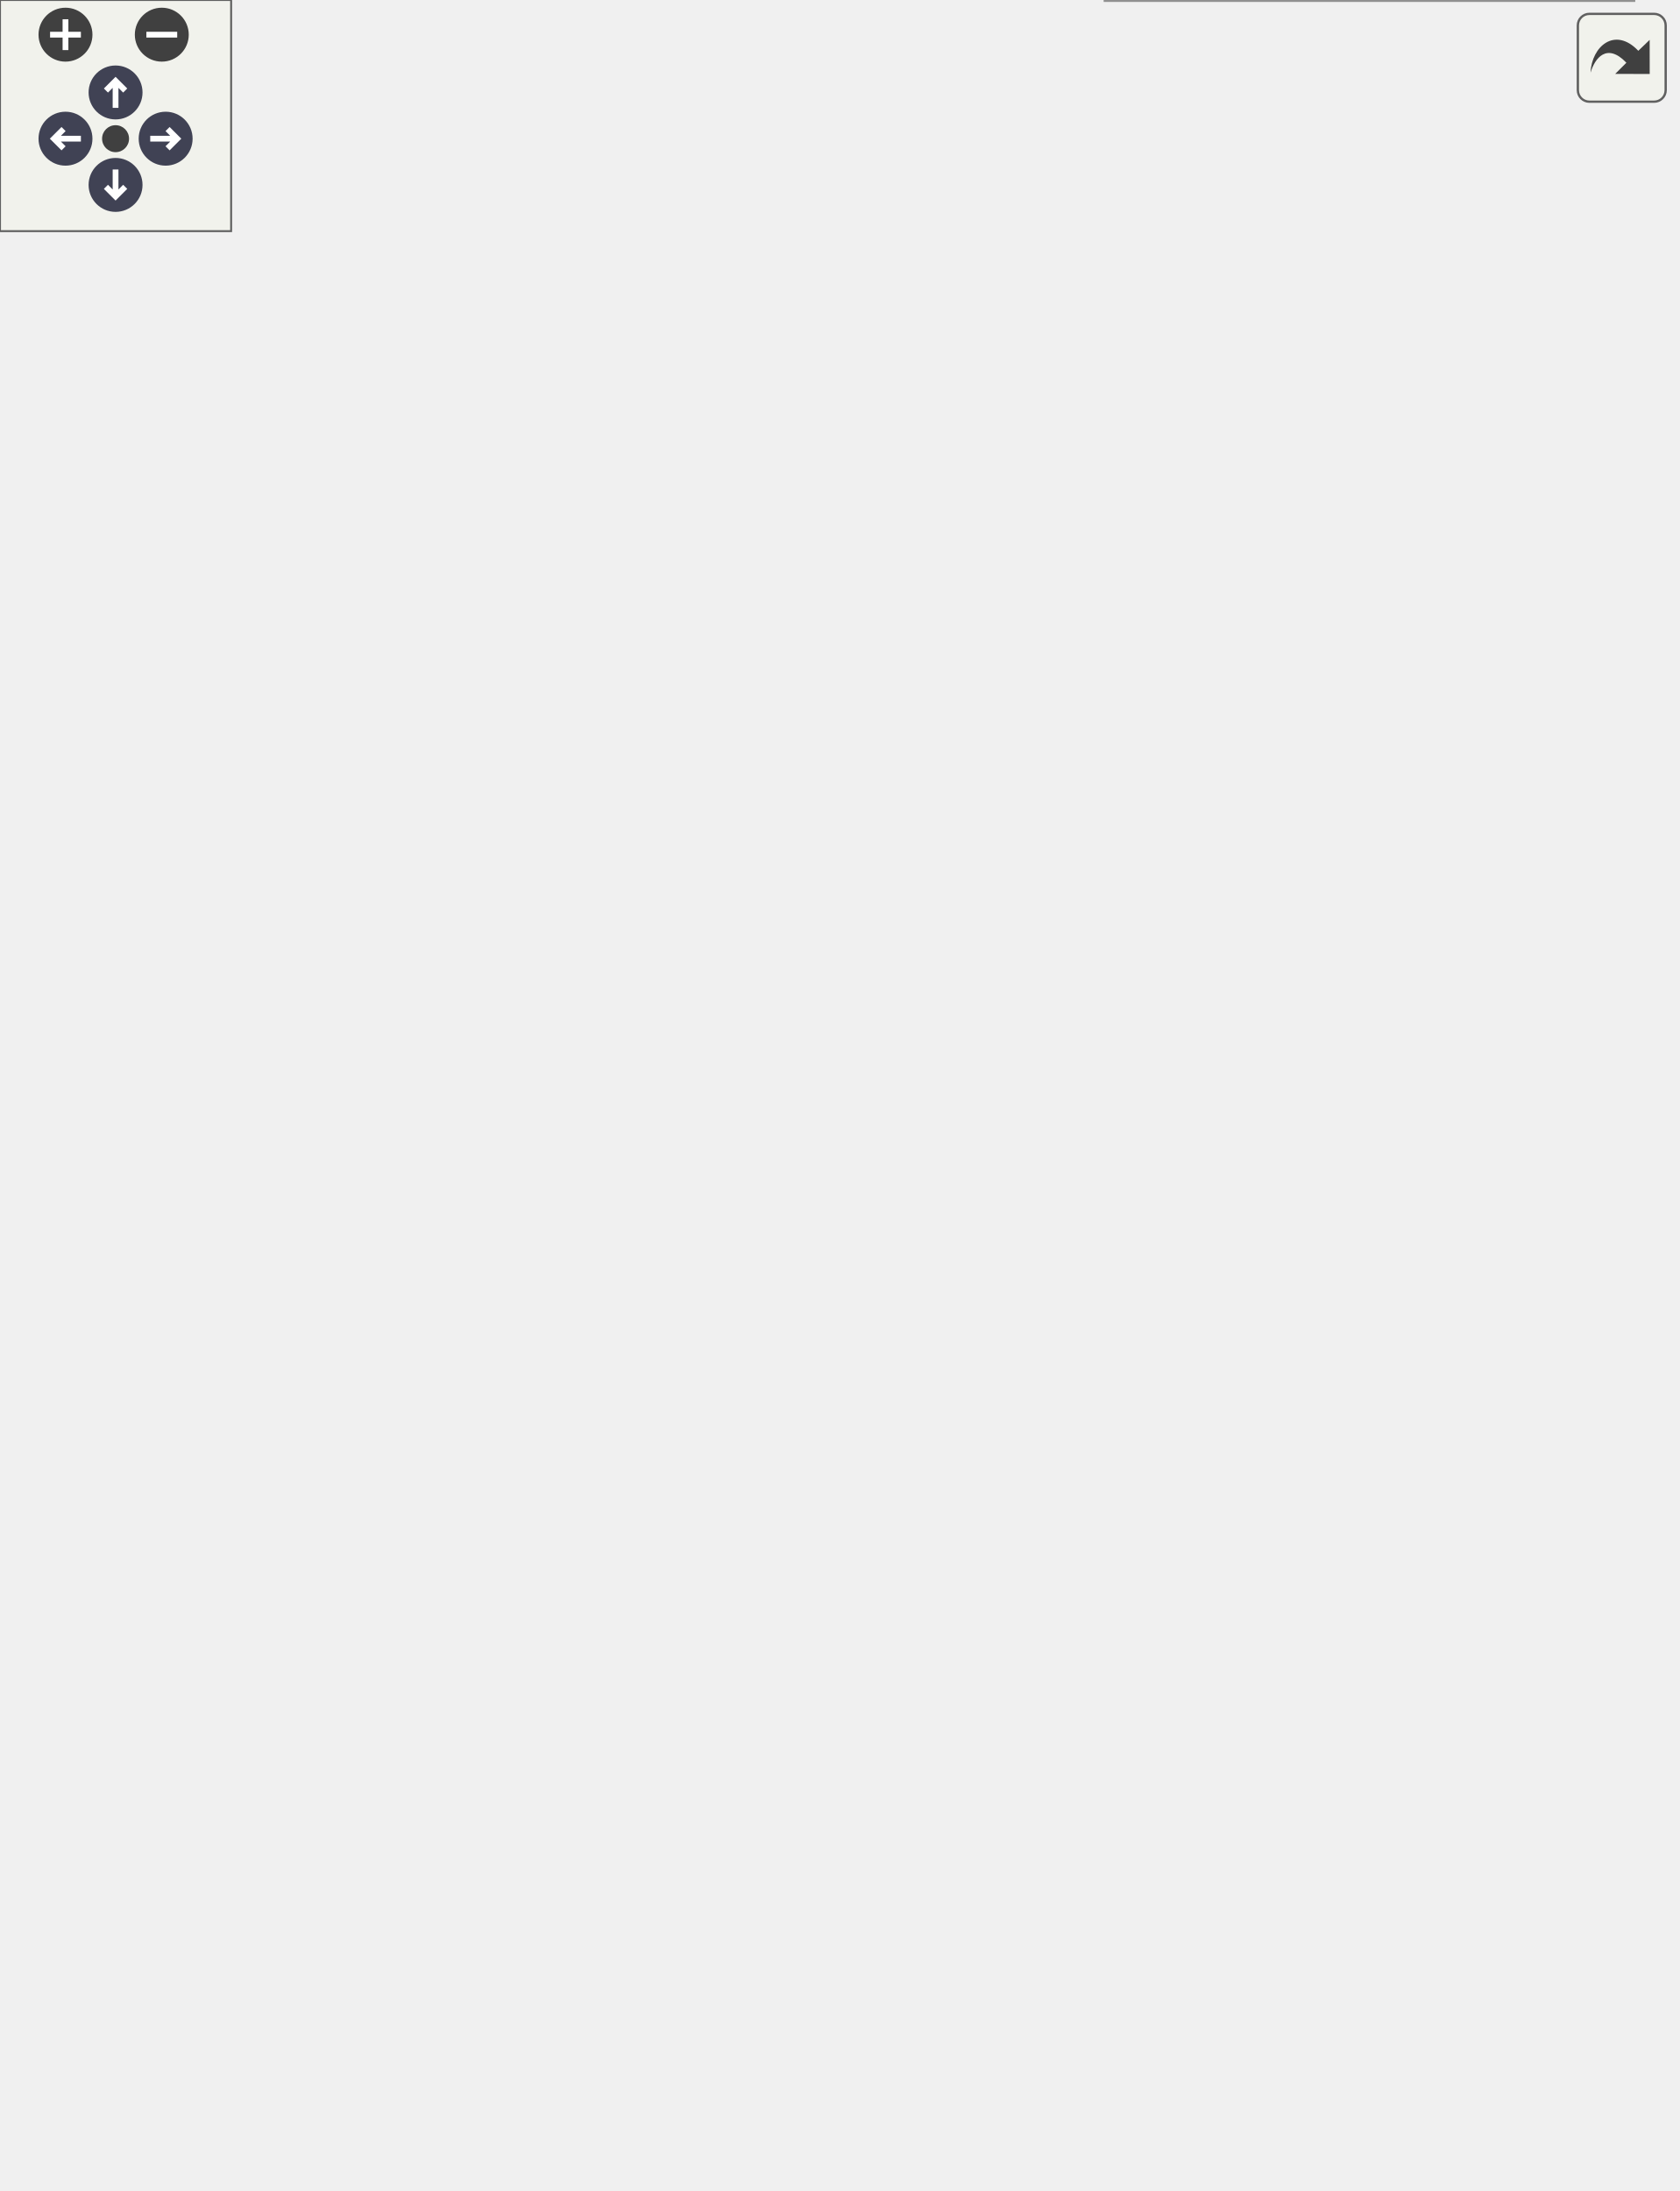
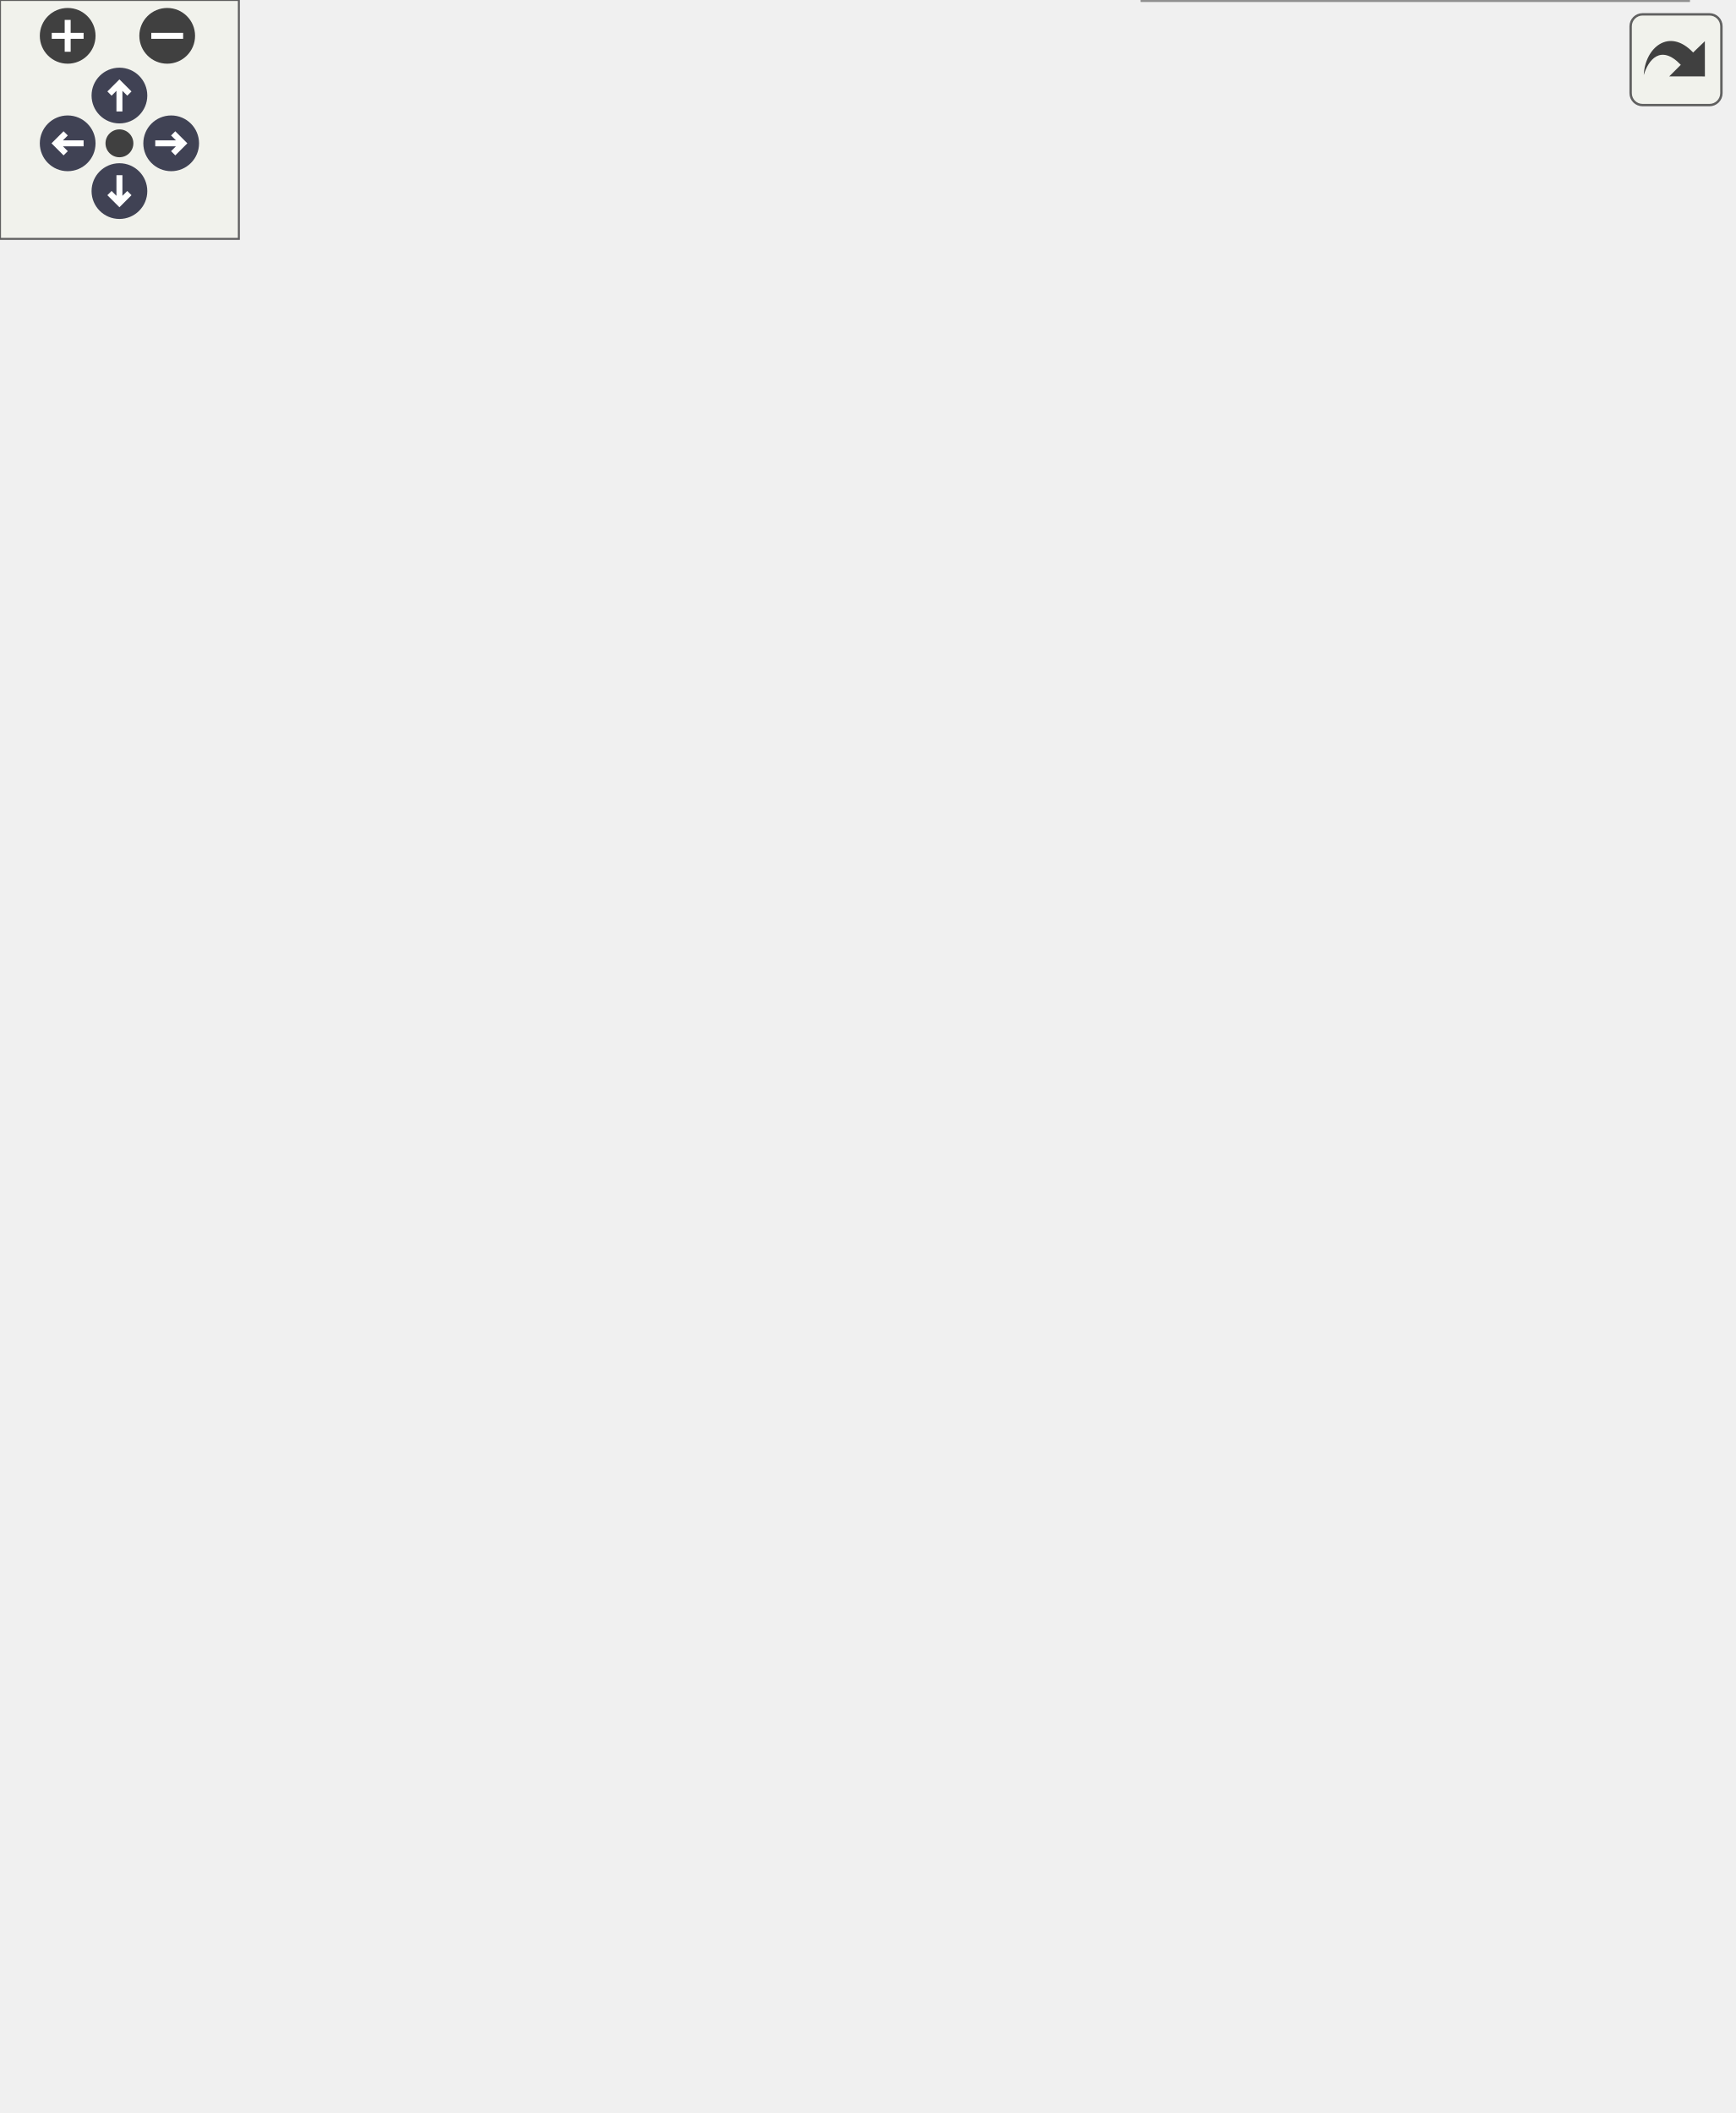
<svg xmlns="http://www.w3.org/2000/svg" xmlns:xlink="http://www.w3.org/1999/xlink" id="main" version="1.1" xml:space="preserve">
  <style type="text/css">
.node, .edge {opacity: 0.7;}
.node.selected, .edge.selected {opacity: 1;}
.edge:hover path { stroke: red; }
.edge:hover polygon { stroke: red; fill: red; }
</style>
  <defs>
    <circle id="rim" cx="0" cy="0" r="7" />
    <circle id="rim2" cx="0" cy="0" r="3.5" />
    <g id="zoomPlus">
      <use xlink:href="#rim" fill="#404040">
        <set attributeName="fill" to="#808080" begin="zoomplus.mouseover" end="zoomplus.mouseout" />
      </use>
      <path d="M-4,0h8M0,-4v8" fill="none" stroke="white" stroke-width="1.5" pointer-events="none" />
    </g>
    <g id="zoomMin">
      <use xlink:href="#rim" fill="#404040">
        <set attributeName="fill" to="#808080" begin="zoomminus.mouseover" end="zoomminus.mouseout" />
      </use>
      <path d="M-4,0h8" fill="none" stroke="white" stroke-width="1.5" pointer-events="none" />
    </g>
    <g id="arrowUp" transform="translate(30 24)">
      <use xlink:href="#rim" />
      <path pointer-events="none" fill="none" stroke="white" stroke-width="1.5" d="M0,-3.0v7 M-2.5,-0.5L0,-3.0L2.5,-0.5" />
    </g>
    <g id="arrowRight" transform="rotate(90) translate(36 -43)">
      <use xlink:href="#rim" />
      <path pointer-events="none" fill="none" stroke="white" stroke-width="1.5" d="M0,-3.0v7 M-2.5,-0.5L0,-3.0L2.5,-0.5" />
    </g>
    <g id="arrowDown" transform="rotate(180) translate(-30 -48)">
      <use xlink:href="#rim" />
      <path pointer-events="none" fill="none" stroke="white" stroke-width="1.5" d="M0,-3.0v7 M-2.5,-0.5L0,-3.0L2.5,-0.5" />
    </g>
    <g id="arrowLeft" transform="rotate(270) translate(-36 17)">
      <use xlink:href="#rim" />
      <path pointer-events="none" fill="none" stroke="white" stroke-width="1.5" d="M0,-3.0v7 M-2.5,-0.5L0,-3.0L2.5,-0.5" />
    </g>
    <g id="resetDef">
      <use xlink:href="#rim2" fill="#404040">
        <set attributeName="fill" to="#808080" begin="reset.mouseover" end="reset.mouseout" />
      </use>
    </g>
  </defs>
  <svg id="graph" class="graph">
    <g id="viewport">
      <g id="Node000002" class="node">
        <g id="a_Node000002">
          <a xlink:href="../../df/d91/group__A.html" target="_top" xlink:title=" ">
-             <polygon fill="white" stroke="#666666" points="98,-255 0,-255 0,-236 98,-236 98,-255" />
-             <text text-anchor="middle" x="49" y="-243" font-family="Helvetica,sans-Serif" font-size="10.00">algorithm library</text>
+             <polygon fill="white" stroke="#666666" points="98,-234 0,-234 0,-215 98,-215 98,-234" />
+             <text text-anchor="middle" x="49" y="-222" font-family="Helvetica,sans-Serif" font-size="10.00">algorithm library</text>
          </a>
        </g>
      </g>
      <g id="Node000001" class="node">
        <g id="a_Node000001">
          <a xlink:title=" ">
-             <polygon fill="#999999" stroke="#666666" points="233,-255 135,-255 135,-236 233,-236 233,-255" />
-             <text text-anchor="middle" x="184" y="-243" font-family="Helvetica,sans-Serif" font-size="10.00">transfer function</text>
+             <polygon fill="#999999" stroke="#666666" points="233,-234 135,-234 135,-215 233,-215 233,-234" />
+             <text text-anchor="middle" x="184" y="-222" font-family="Helvetica,sans-Serif" font-size="10.00">transfer function</text>
          </a>
        </g>
      </g>
      <g id="edge1" class="edge">
-         <path fill="none" stroke="black" d="M108.23,-245.5C117.03,-245.5 126.04,-245.5 134.61,-245.5" />
-         <polygon fill="black" stroke="black" points="108.02,-242 98.02,-245.5 108.02,-249 108.02,-242" />
+         <path fill="none" stroke="black" d="M108.23,-224.5C117.03,-224.5 126.04,-224.5 134.61,-224.5" />
+         <polygon fill="black" stroke="black" points="108.02,-221 98.02,-224.5 108.02,-228 108.02,-221" />
      </g>
      <g id="Node000003" class="node">
        <g id="a_Node000003">
          <a xlink:href="../../dd/d71/group__A__HPF.html" target="_top" xlink:title=" ">
-             <polygon fill="white" stroke="#666666" points="401.5,-508 309.5,-508 309.5,-489 401.5,-489 401.5,-508" />
-             <text text-anchor="middle" x="355.5" y="-496" font-family="Helvetica,sans-Serif" font-size="10.00">High Pass Filter</text>
+             <polygon fill="white" stroke="#666666" points="401.5,-470 309.5,-470 309.5,-451 401.5,-451 401.5,-470" />
+             <text text-anchor="middle" x="355.5" y="-458" font-family="Helvetica,sans-Serif" font-size="10.00">High Pass Filter</text>
          </a>
        </g>
      </g>
      <g id="Node000004" class="node">
        <g id="a_Node000004">
          <a xlink:href="../../df/d27/group__A__LPF.html" target="_top" xlink:title=" ">
-             <polygon fill="white" stroke="#666666" points="400,-471 311,-471 311,-452 400,-452 400,-471" />
-             <text text-anchor="middle" x="355.5" y="-459" font-family="Helvetica,sans-Serif" font-size="10.00">Low Pass Filter</text>
+             <polygon fill="white" stroke="#666666" points="400,-433 311,-433 311,-414 400,-414 400,-433" />
+             <text text-anchor="middle" x="355.5" y="-421" font-family="Helvetica,sans-Serif" font-size="10.00">Low Pass Filter</text>
          </a>
        </g>
      </g>
      <g id="Node000005" class="node">
        <g id="a_Node000005">
          <a xlink:href="../../d8/da8/group__A__PID.html" target="_top" xlink:title=" ">
-             <polygon fill="white" stroke="#666666" points="415,-433.5 296,-433.5 296,-403.5 415,-403.5 415,-433.5" />
-             <text text-anchor="start" x="304" y="-421.5" font-family="Helvetica,sans-Serif" font-size="10.00">proportional integral</text>
-             <text text-anchor="middle" x="355.5" y="-410.5" font-family="Helvetica,sans-Serif" font-size="10.00"> derivative controller</text>
+             <polygon fill="white" stroke="#666666" points="415,-395.5 296,-395.5 296,-365.5 415,-365.5 415,-395.5" />
+             <text text-anchor="start" x="304" y="-383.5" font-family="Helvetica,sans-Serif" font-size="10.00">proportional integral</text>
+             <text text-anchor="middle" x="355.5" y="-372.5" font-family="Helvetica,sans-Serif" font-size="10.00"> derivative controller</text>
          </a>
        </g>
      </g>
      <g id="Node000006" class="node">
        <g id="a_Node000006">
          <a xlink:href="../../dc/db1/group__A__PID__FUZZY.html" target="_top" xlink:title=" ">
-             <polygon fill="white" stroke="#666666" points="410.5,-385 300.5,-385 300.5,-344 410.5,-344 410.5,-385" />
-             <text text-anchor="start" x="308.5" y="-373" font-family="Helvetica,sans-Serif" font-size="10.00">fuzzy proportional</text>
-             <text text-anchor="start" x="308.5" y="-362" font-family="Helvetica,sans-Serif" font-size="10.00"> integral derivative</text>
-             <text text-anchor="middle" x="355.5" y="-351" font-family="Helvetica,sans-Serif" font-size="10.00"> controller</text>
+             <polygon fill="white" stroke="#666666" points="410.5,-347 300.5,-347 300.5,-306 410.5,-306 410.5,-347" />
+             <text text-anchor="start" x="308.5" y="-335" font-family="Helvetica,sans-Serif" font-size="10.00">fuzzy proportional</text>
+             <text text-anchor="start" x="308.5" y="-324" font-family="Helvetica,sans-Serif" font-size="10.00"> integral derivative</text>
+             <text text-anchor="middle" x="355.5" y="-313" font-family="Helvetica,sans-Serif" font-size="10.00"> controller</text>
          </a>
        </g>
      </g>
      <g id="Node000007" class="node">
        <g id="a_Node000007">
          <a xlink:href="../../db/d33/group__A__PID__NEURO.html" target="_top" xlink:title=" ">
-             <polygon fill="white" stroke="#666666" points="435,-325.5 276,-325.5 276,-295.5 435,-295.5 435,-325.5" />
-             <text text-anchor="start" x="284" y="-313.5" font-family="Helvetica,sans-Serif" font-size="10.00">single neuron proportional</text>
-             <text text-anchor="middle" x="355.5" y="-302.5" font-family="Helvetica,sans-Serif" font-size="10.00"> integral derivative controller</text>
-           </a>
-         </g>
+             <polygon fill="white" stroke="#666666" points="435,-287.5 276,-287.5 276,-257.5 435,-257.5 435,-287.5" />
+             <text text-anchor="start" x="284" y="-275.5" font-family="Helvetica,sans-Serif" font-size="10.00">single neuron proportional</text>
+             <text text-anchor="middle" x="355.5" y="-264.5" font-family="Helvetica,sans-Serif" font-size="10.00"> integral derivative controller</text>
+           </a>
+         </g>
+       </g>
+       <g id="edge2" class="edge">
+         <path fill="none" stroke="blueviolet" stroke-dasharray="5,2" d="M185.64,-234C188.56,-268.79 203.74,-389.85 276,-442.5 285.72,-449.58 297.77,-453.94 309.48,-456.6" />
+         <text text-anchor="middle" x="254.5" y="-428.5" font-family="Helvetica,sans-Serif" font-size="10.00">a</text>
+       </g>
+       <g id="edge3" class="edge">
+         <path fill="none" stroke="blueviolet" stroke-dasharray="5,2" d="M186.89,-234.11C193.36,-264.33 217.54,-358.18 276,-404.5 285.89,-412.34 298.53,-417.01 310.76,-419.78" />
+         <text text-anchor="middle" x="254.5" y="-388.5" font-family="Helvetica,sans-Serif" font-size="10.00">a</text>
+       </g>
+       <g id="edge4" class="edge">
+         <path fill="none" stroke="blueviolet" stroke-dasharray="5,2" d="M188.91,-234.12C199.3,-258.42 229.96,-322.79 276,-356.5 281.98,-360.88 288.77,-364.47 295.79,-367.41" />
+         <text text-anchor="middle" x="254.5" y="-342.5" font-family="Helvetica,sans-Serif" font-size="10.00">a</text>
+       </g>
+       <g id="edge5" class="edge">
+         <path fill="none" stroke="blueviolet" stroke-dasharray="5,2" d="M194.9,-234.03C210.87,-249 243.78,-278.17 276,-296.5 283.61,-300.83 291.96,-304.78 300.3,-308.28" />
+         <text text-anchor="middle" x="254.5" y="-287.5" font-family="Helvetica,sans-Serif" font-size="10.00">a</text>
+       </g>
+       <g id="edge6" class="edge">
+         <path fill="none" stroke="blueviolet" stroke-dasharray="5,2" d="M218.89,-234.1C242.47,-240.77 274.37,-249.81 301.31,-257.44" />
+         <text text-anchor="middle" x="254.5" y="-246.5" font-family="Helvetica,sans-Serif" font-size="10.00">a</text>
      </g>
      <g id="Node000008" class="node">
        <g id="a_Node000008">
-           <a xlink:href="../../dd/dd8/group__A__RBF.html" target="_top" xlink:title=" ">
-             <polygon fill="white" stroke="#666666" points="413.5,-277 297.5,-277 297.5,-258 413.5,-258 413.5,-277" />
-             <text text-anchor="middle" x="355.5" y="-265" font-family="Helvetica,sans-Serif" font-size="10.00">radial basis function</text>
-           </a>
-         </g>
-       </g>
-       <g id="edge2" class="edge">
-         <path fill="none" stroke="blueviolet" stroke-dasharray="5,2" d="M185.34,-255.22C187.18,-291.99 199.13,-423.3 276,-480.5 285.65,-487.68 297.67,-492.07 309.39,-494.73" />
-         <text text-anchor="middle" x="254.5" y="-465.5" font-family="Helvetica,sans-Serif" font-size="10.00">a</text>
-       </g>
-       <g id="edge3" class="edge">
-         <path fill="none" stroke="blueviolet" stroke-dasharray="5,2" d="M186.42,-255.1C191.7,-287.16 213.21,-391.33 276,-442.5 285.78,-450.47 298.39,-455.19 310.63,-457.95" />
-         <text text-anchor="middle" x="254.5" y="-424.5" font-family="Helvetica,sans-Serif" font-size="10.00">a</text>
-       </g>
-       <g id="edge4" class="edge">
-         <path fill="none" stroke="blueviolet" stroke-dasharray="5,2" d="M188.14,-255.18C197.24,-281.65 226.18,-355.86 276,-394.5 281.97,-399.13 288.83,-402.87 295.96,-405.89" />
-         <text text-anchor="middle" x="254.5" y="-377.5" font-family="Helvetica,sans-Serif" font-size="10.00">a</text>
-       </g>
-       <g id="edge5" class="edge">
-         <path fill="none" stroke="blueviolet" stroke-dasharray="5,2" d="M192.52,-255.12C206.95,-273 240.27,-311.62 276,-334.5 283.49,-339.3 291.87,-343.52 300.29,-347.15" />
-         <text text-anchor="middle" x="254.5" y="-322.5" font-family="Helvetica,sans-Serif" font-size="10.00">a</text>
-       </g>
-       <g id="edge6" class="edge">
-         <path fill="none" stroke="blueviolet" stroke-dasharray="5,2" d="M204.23,-255.02C222.44,-263.84 250.7,-276.98 276,-286.5 284.27,-289.61 293.14,-292.63 301.83,-295.4" />
-         <text text-anchor="middle" x="254.5" y="-280.5" font-family="Helvetica,sans-Serif" font-size="10.00">a</text>
-       </g>
-       <g id="edge7" class="edge">
-         <path fill="none" stroke="blueviolet" stroke-dasharray="5,2" d="M233.12,-251.75C253.08,-254.34 276.41,-257.36 297.25,-260.07" />
-         <text text-anchor="middle" x="254.5" y="-257.5" font-family="Helvetica,sans-Serif" font-size="10.00">a</text>
-       </g>
-       <g id="Node000009" class="node">
-         <g id="a_Node000009">
          <a xlink:href="../../d6/d1e/group__A__TRAJBELL.html" target="_top" xlink:title=" ">
            <polygon fill="white" stroke="#666666" points="413.5,-239.5 297.5,-239.5 297.5,-209.5 413.5,-209.5 413.5,-239.5" />
            <text text-anchor="start" x="305.5" y="-227.5" font-family="Helvetica,sans-Serif" font-size="10.00">bell-shaped velocity</text>
            <text text-anchor="middle" x="355.5" y="-216.5" font-family="Helvetica,sans-Serif" font-size="10.00"> trajectory</text>
          </a>
        </g>
      </g>
-       <g id="edge8" class="edge">
-         <path fill="none" stroke="blueviolet" stroke-dasharray="5,2" d="M233.24,-237.07C239.21,-236.14 245.24,-235.26 251,-234.5 266.03,-232.52 282.35,-230.77 297.48,-229.3" />
-         <text text-anchor="middle" x="254.5" y="-237.5" font-family="Helvetica,sans-Serif" font-size="10.00">a</text>
-       </g>
-       <g id="Node000010" class="node">
-         <g id="a_Node000010">
+       <g id="edge7" class="edge">
+         <path fill="none" stroke="blueviolet" stroke-dasharray="5,2" d="M233.12,-224.5C253.08,-224.5 276.41,-224.5 297.25,-224.5" />
+         <text text-anchor="middle" x="254.5" y="-227.5" font-family="Helvetica,sans-Serif" font-size="10.00">a</text>
+       </g>
+       <g id="Node000009" class="node">
+         <g id="a_Node000009">
          <a xlink:href="../../d3/d9f/group__A__TRAJPOLY3.html" target="_top" xlink:title=" ">
            <polygon fill="white" stroke="#666666" points="430.5,-191 280.5,-191 280.5,-172 430.5,-172 430.5,-191" />
            <text text-anchor="middle" x="355.5" y="-179" font-family="Helvetica,sans-Serif" font-size="10.00">cubic polynomial trajectory</text>
          </a>
        </g>
      </g>
-       <g id="edge9" class="edge">
-         <path fill="none" stroke="blueviolet" stroke-dasharray="5,2" d="M201.61,-235.88C219.49,-225.87 249,-210.31 276,-200.5 286.02,-196.86 297,-193.71 307.5,-191.08" />
-         <text text-anchor="middle" x="254.5" y="-212.5" font-family="Helvetica,sans-Serif" font-size="10.00">a</text>
-       </g>
-       <g id="Node000011" class="node">
-         <g id="a_Node000011">
+       <g id="edge8" class="edge">
+         <path fill="none" stroke="blueviolet" stroke-dasharray="5,2" d="M220.39,-214.99C237.22,-210.51 257.63,-205.15 276,-200.5 288.51,-197.34 302.16,-193.99 314.53,-191.01" />
+         <text text-anchor="middle" x="254.5" y="-208.5" font-family="Helvetica,sans-Serif" font-size="10.00">a</text>
+       </g>
+       <g id="Node000010" class="node">
+         <g id="a_Node000010">
          <a xlink:href="../../d2/d61/group__A__TRAJPOLY5.html" target="_top" xlink:title=" ">
            <polygon fill="white" stroke="#666666" points="409,-153.5 302,-153.5 302,-123.5 409,-123.5 409,-153.5" />
            <text text-anchor="start" x="310" y="-141.5" font-family="Helvetica,sans-Serif" font-size="10.00">quintic polynomial</text>
            <text text-anchor="middle" x="355.5" y="-130.5" font-family="Helvetica,sans-Serif" font-size="10.00"> trajectory</text>
          </a>
        </g>
      </g>
-       <g id="edge10" class="edge">
-         <path fill="none" stroke="blueviolet" stroke-dasharray="5,2" d="M193.04,-235.97C207.8,-219.04 240.95,-183.61 276,-163.5 283.94,-158.94 292.82,-155.1 301.66,-151.91" />
-         <text text-anchor="middle" x="254.5" y="-182.5" font-family="Helvetica,sans-Serif" font-size="10.00">a</text>
-       </g>
-       <g id="Node000012" class="node">
-         <g id="a_Node000012">
+       <g id="edge9" class="edge">
+         <path fill="none" stroke="blueviolet" stroke-dasharray="5,2" d="M196.99,-214.84C213.78,-201.69 245.68,-178.13 276,-163.5 284.12,-159.59 292.99,-156.08 301.76,-153.03" />
+         <text text-anchor="middle" x="254.5" y="-178.5" font-family="Helvetica,sans-Serif" font-size="10.00">a</text>
+       </g>
+       <g id="Node000011" class="node">
+         <g id="a_Node000011">
          <a xlink:href="../../d9/dab/group__A__TRAJPOLY7.html" target="_top" xlink:title=" ">
            <polygon fill="white" stroke="#666666" points="431.5,-105 279.5,-105 279.5,-86 431.5,-86 431.5,-105" />
            <text text-anchor="middle" x="355.5" y="-93" font-family="Helvetica,sans-Serif" font-size="10.00">hepta polynomial trajectory</text>
          </a>
        </g>
      </g>
-       <g id="edge11" class="edge">
-         <path fill="none" stroke="blueviolet" stroke-dasharray="5,2" d="M188.82,-235.79C198.99,-211.29 229.17,-146.58 276,-114.5 281.67,-110.62 288.04,-107.52 294.65,-105.06" />
-         <text text-anchor="middle" x="254.5" y="-136.5" font-family="Helvetica,sans-Serif" font-size="10.00">a</text>
-       </g>
-       <g id="Node000013" class="node">
-         <g id="a_Node000013">
+       <g id="edge10" class="edge">
+         <path fill="none" stroke="blueviolet" stroke-dasharray="5,2" d="M190.12,-214.78C202.07,-193.13 233.96,-140.77 276,-114.5 282.18,-110.64 289.09,-107.56 296.18,-105.11" />
+         <text text-anchor="middle" x="254.5" y="-135.5" font-family="Helvetica,sans-Serif" font-size="10.00">a</text>
+       </g>
+       <g id="Node000012" class="node">
+         <g id="a_Node000012">
          <a xlink:href="../../d7/d57/group__A__TRAJTRAP.html" target="_top" xlink:title=" ">
            <polygon fill="white" stroke="#666666" points="412,-67.5 299,-67.5 299,-37.5 412,-37.5 412,-67.5" />
            <text text-anchor="start" x="307" y="-55.5" font-family="Helvetica,sans-Serif" font-size="10.00">trapezoidal velocity</text>
            <text text-anchor="middle" x="355.5" y="-44.5" font-family="Helvetica,sans-Serif" font-size="10.00"> trajectory</text>
          </a>
        </g>
      </g>
-       <g id="edge12" class="edge">
-         <path fill="none" stroke="blueviolet" stroke-dasharray="5,2" d="M187.28,-235.67C194.57,-206.49 220.22,-119.78 276,-77.5 282.84,-72.32 290.78,-68.19 298.94,-64.91" />
-         <text text-anchor="middle" x="254.5" y="-100.5" font-family="Helvetica,sans-Serif" font-size="10.00">a</text>
-       </g>
-       <g id="Node000014" class="node">
-         <g id="a_Node000014">
+       <g id="edge11" class="edge">
+         <path fill="none" stroke="blueviolet" stroke-dasharray="5,2" d="M188.08,-214.81C197,-188.33 225.53,-114.25 276,-77.5 282.82,-72.53 290.67,-68.53 298.71,-65.3" />
+         <text text-anchor="middle" x="254.5" y="-101.5" font-family="Helvetica,sans-Serif" font-size="10.00">a</text>
+       </g>
+       <g id="Node000013" class="node">
+         <g id="a_Node000013">
          <a xlink:href="../../d2/d1b/group__A__VERSION.html" target="_top" xlink:title=" ">
            <polygon fill="white" stroke="#666666" points="424,-19 287,-19 287,0 424,0 424,-19" />
            <text text-anchor="middle" x="355.5" y="-7" font-family="Helvetica,sans-Serif" font-size="10.00">algorithm library version</text>
          </a>
        </g>
      </g>
-       <g id="edge13" class="edge">
-         <path fill="none" stroke="blueviolet" stroke-dasharray="5,2" d="M185.88,-235.79C189.55,-201.32 206.86,-83.98 276,-28.5 280.81,-24.64 286.29,-21.54 292.06,-19.06" />
-         <text text-anchor="middle" x="254.5" y="-52.5" font-family="Helvetica,sans-Serif" font-size="10.00">a</text>
+       <g id="edge12" class="edge">
+         <path fill="none" stroke="blueviolet" stroke-dasharray="5,2" d="M186.43,-214.93C191.73,-182.99 213.28,-79.22 276,-28.5 280.8,-24.62 286.26,-21.51 292.03,-19.03" />
+         <text text-anchor="middle" x="254.5" y="-55.5" font-family="Helvetica,sans-Serif" font-size="10.00">a</text>
      </g>
    </g>
  </svg>
  <g id="navigator" transform="translate(0 0)" fill="#404254">
    <rect fill="#f2f5e9" fill-opacity="0.5" stroke="#606060" stroke-width=".5" x="0" y="0" width="60" height="60" />
    <use id="zoomplus" xlink:href="#zoomPlus" x="17" y="9" />
    <use id="zoomminus" xlink:href="#zoomMin" x="42" y="9" />
    <use id="reset" xlink:href="#resetDef" x="30" y="36" />
    <use id="arrowup" xlink:href="#arrowUp" x="0" y="0" />
    <use id="arrowright" xlink:href="#arrowRight" x="0" y="0" />
    <use id="arrowdown" xlink:href="#arrowDown" x="0" y="0" />
    <use id="arrowleft" xlink:href="#arrowLeft" x="0" y="0" />
  </g>
  <svg viewBox="0 0 15 15" width="100%" height="30px" preserveAspectRatio="xMaxYMin meet">
    <g id="arrow_out" transform="scale(0.3 0.3)">
      <a xlink:href="group__A__TF_org.svg" target="_base">
        <rect id="button" ry="5" rx="5" y="6" x="6" height="38" width="38" fill="#f2f5e9" fill-opacity="0.5" stroke="#606060" stroke-width="1.0" />
        <path id="arrow" d="M 11.5,31.437 C 11.94,20.098 22.043,11.323 32.159,21.979 L 37.069,17.246 C 37.069,17.246 37.088,32 37.088,32 L 22.16,31.978 C 22.16,31.978 26.998,27.14 26.998,27.14 C 18.529,18.264 13.292,25.23 11.5,31.437 z" style="fill:#404040;" />
      </a>
    </g>
  </svg>
  <style type="text/css">

[data-mouse-over-selected='false'] { opacity: 0.7; }
[data-mouse-over-selected='true']  { opacity: 1.0; }

</style>
</svg>
